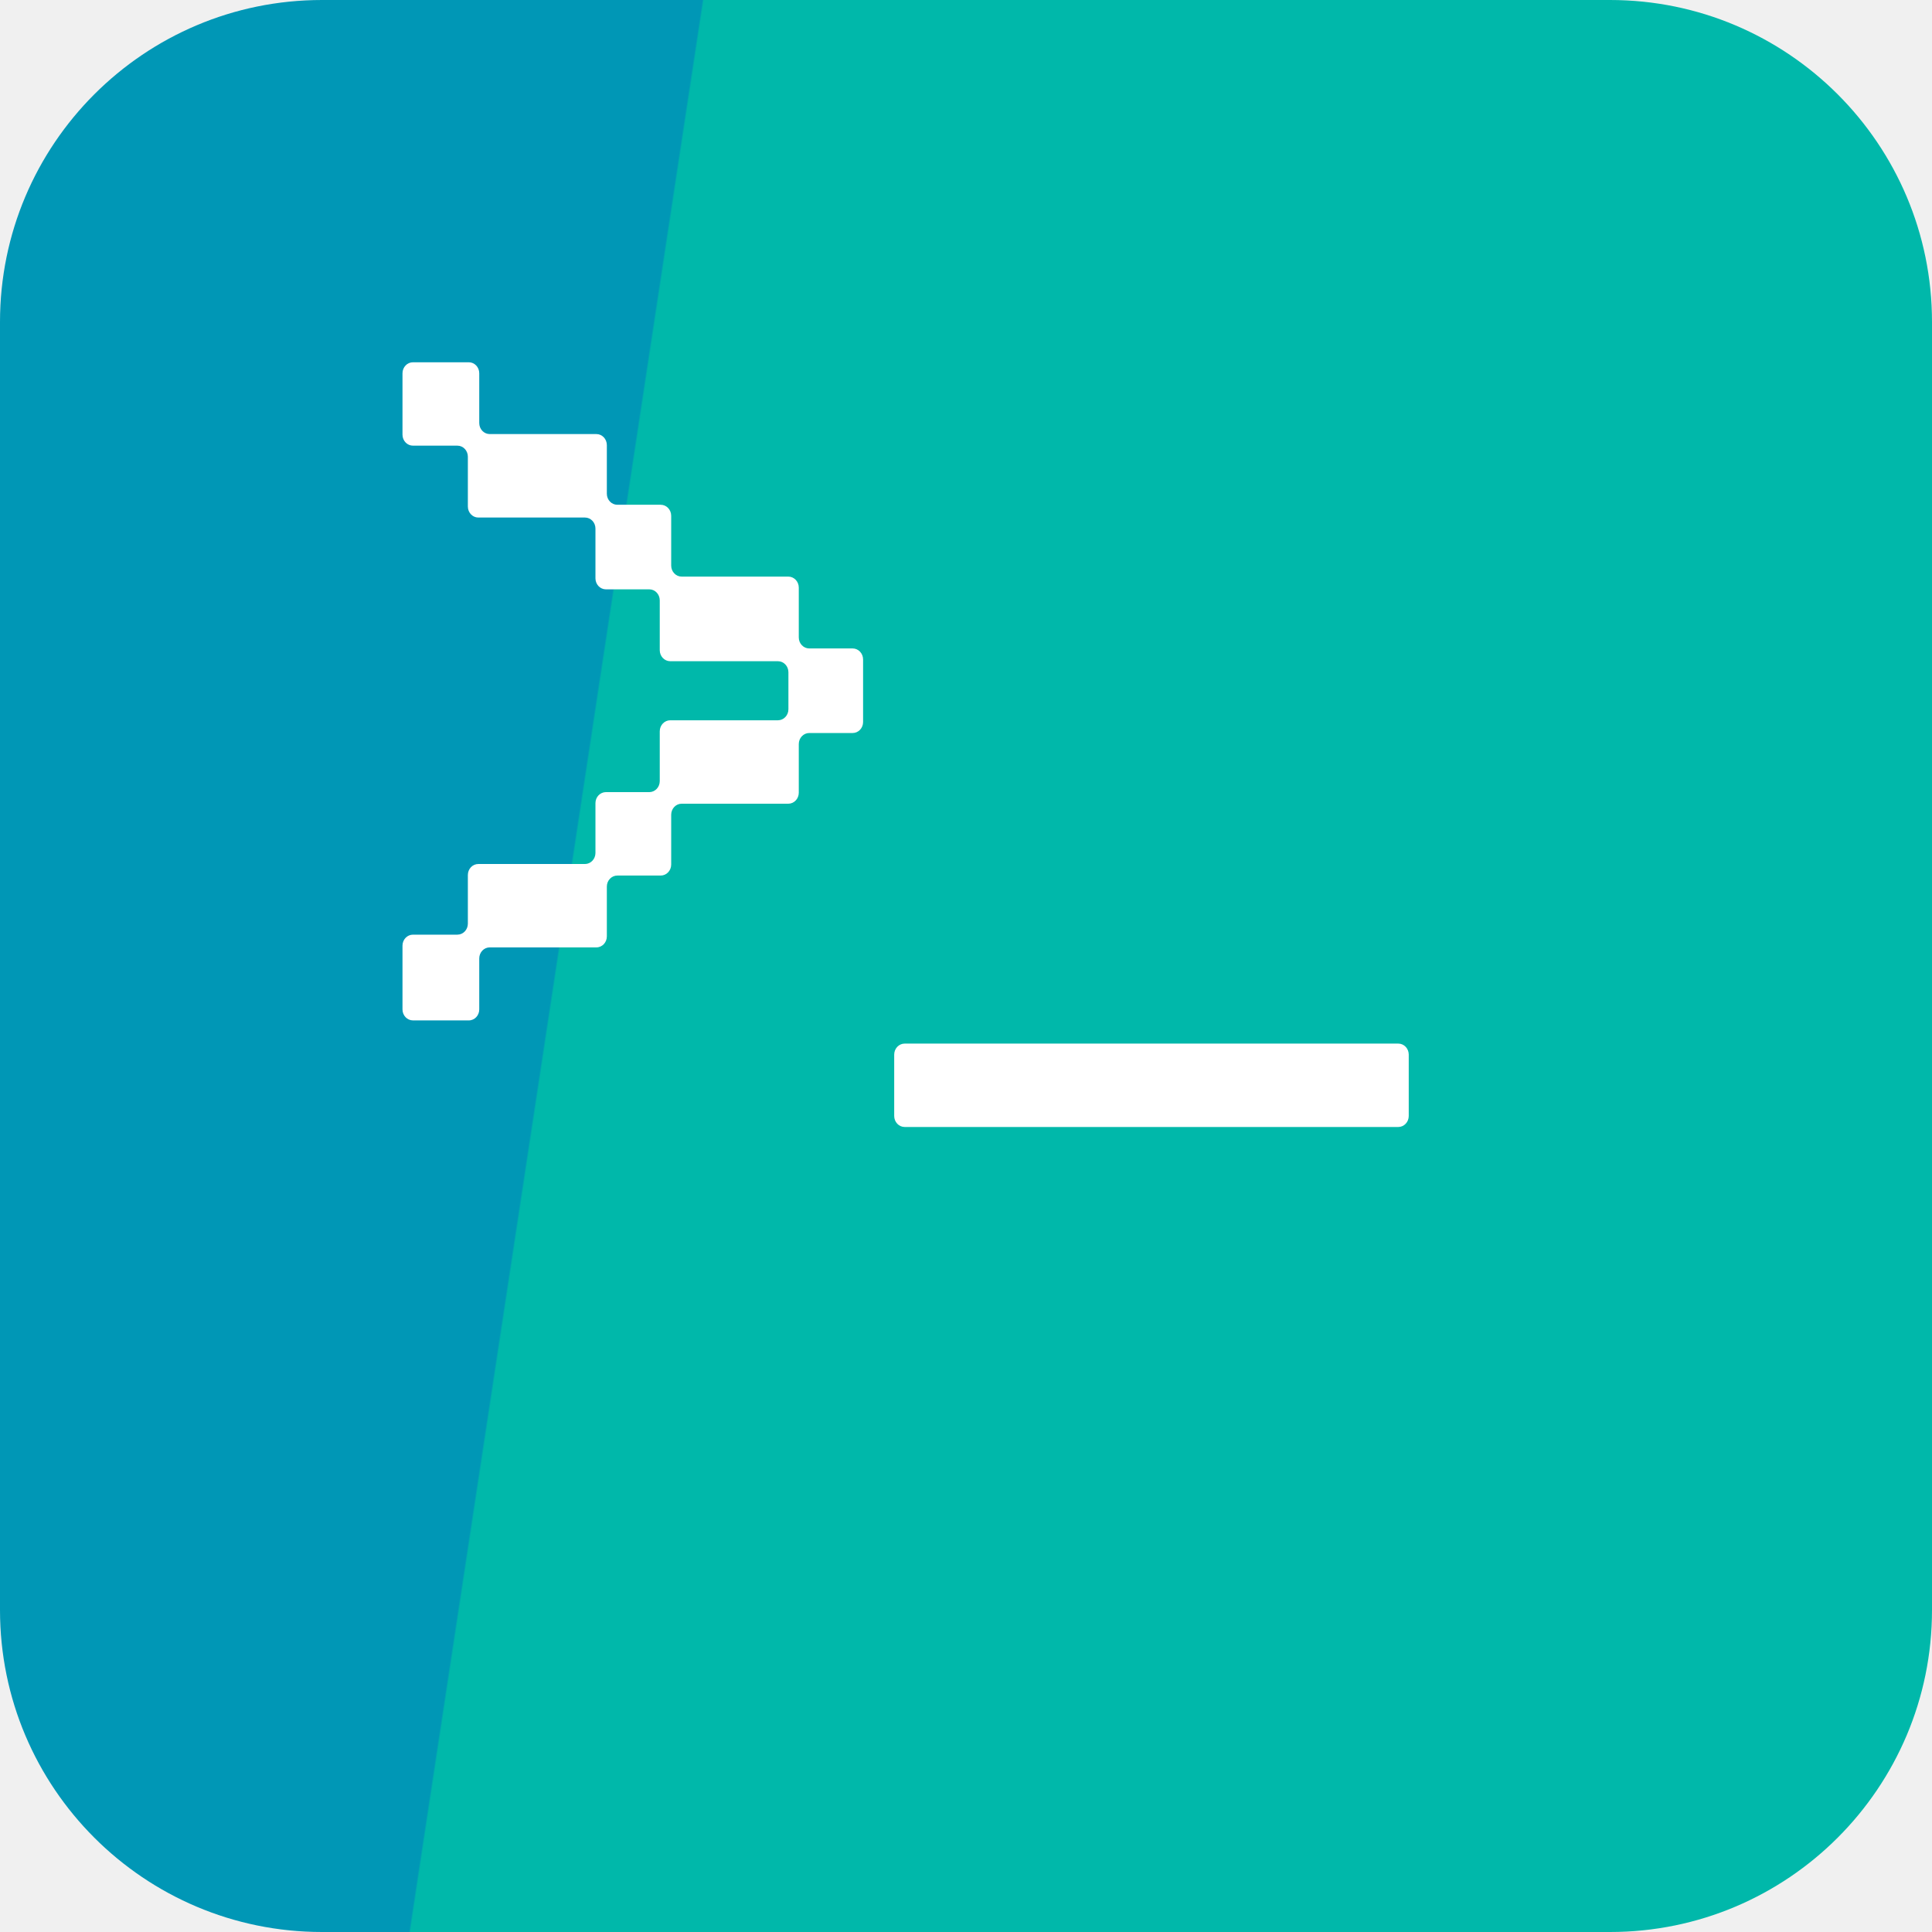
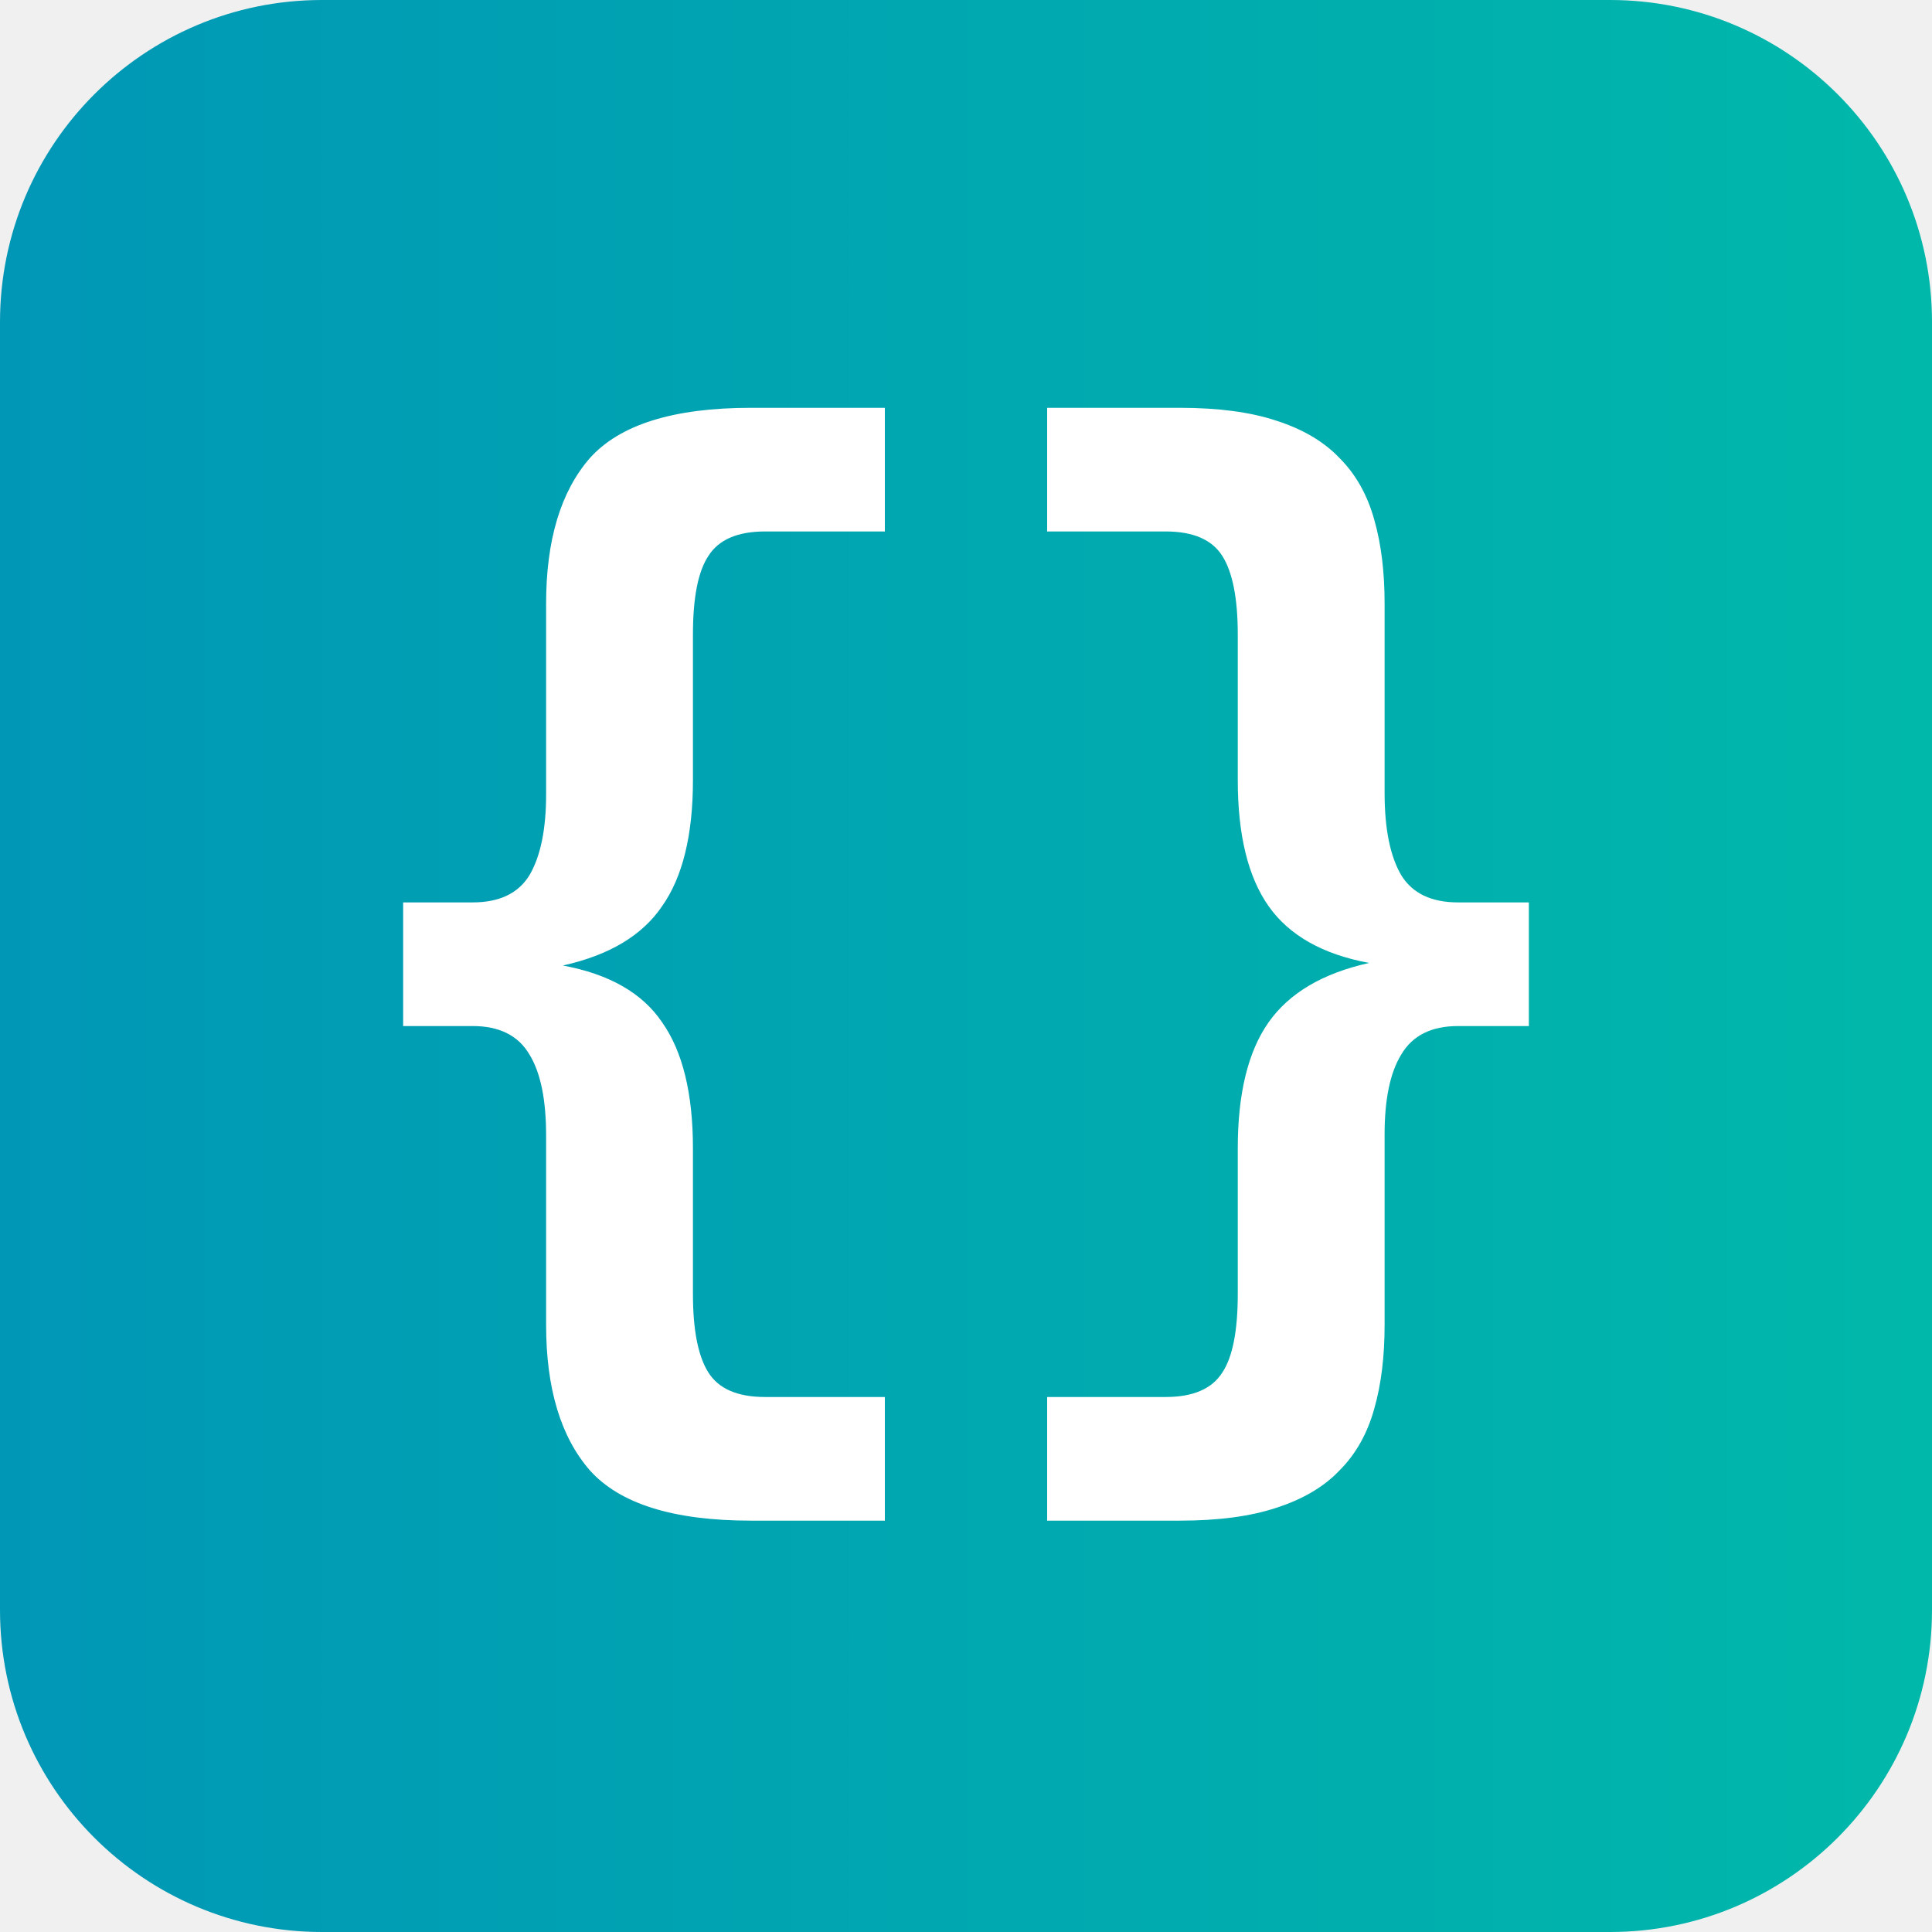
- <svg xmlns="http://www.w3.org/2000/svg" width="49" height="49" viewBox="0 0 49 49" fill="none">
-   <rect width="49" height="49" rx="8.167" fill="url(#paint0_linear_26_35)" />
-   <path d="M10.208 23.984C10.208 23.83 10.327 23.705 10.474 23.705H11.601C11.747 23.705 11.866 23.58 11.866 23.426V22.192C11.866 22.038 11.985 21.913 12.131 21.913H14.837C14.983 21.913 15.102 21.787 15.102 21.633V20.369C15.102 20.215 15.221 20.09 15.367 20.09H16.468C16.614 20.09 16.733 19.965 16.733 19.811V18.548C16.733 18.393 16.852 18.268 16.999 18.268H19.73C19.877 18.268 19.996 18.143 19.996 17.989V17.049C19.996 16.895 19.877 16.77 19.73 16.77H16.999C16.852 16.77 16.733 16.645 16.733 16.49V15.227C16.733 15.072 16.614 14.947 16.468 14.947H15.367C15.221 14.947 15.102 14.822 15.102 14.668V13.405C15.102 13.251 14.983 13.126 14.837 13.126H12.131C11.985 13.126 11.866 13.001 11.866 12.846V11.583C11.866 11.428 11.747 11.303 11.601 11.303H10.474C10.327 11.303 10.208 11.178 10.208 11.024V9.467C10.208 9.313 10.327 9.188 10.474 9.188H11.89C12.037 9.188 12.155 9.313 12.155 9.467V10.73C12.155 10.884 12.274 11.009 12.421 11.009H15.126C15.273 11.009 15.391 11.135 15.391 11.289V12.523C15.391 12.677 15.51 12.802 15.657 12.802H16.757C16.904 12.802 17.023 12.927 17.023 13.082V14.345C17.023 14.499 17.142 14.624 17.288 14.624H19.993C20.14 14.624 20.259 14.749 20.259 14.903V16.167C20.259 16.321 20.378 16.446 20.524 16.446H21.625C21.771 16.446 21.89 16.571 21.89 16.726V18.312C21.89 18.467 21.771 18.591 21.625 18.591H20.524C20.378 18.591 20.259 18.717 20.259 18.871V20.105C20.259 20.259 20.14 20.384 19.993 20.384H17.288C17.142 20.384 17.023 20.509 17.023 20.664V21.927C17.023 22.081 16.904 22.206 16.757 22.206H15.657C15.51 22.206 15.391 22.331 15.391 22.485V23.749C15.391 23.903 15.273 24.028 15.126 24.028H12.421C12.274 24.028 12.155 24.153 12.155 24.308V25.601C12.155 25.755 12.037 25.88 11.89 25.88H10.474C10.327 25.88 10.208 25.755 10.208 25.601V23.984ZM35.464 26.468C35.61 26.468 35.729 26.593 35.729 26.747V28.304C35.729 28.458 35.61 28.583 35.464 28.583H22.945C22.798 28.583 22.679 28.458 22.679 28.304V26.747C22.679 26.593 22.798 26.468 22.945 26.468H35.464Z" fill="white" />
+ <svg xmlns="http://www.w3.org/2000/svg" width="48" height="48" viewBox="0 0 48 48" fill="none">
+   <rect width="48" height="48" rx="8" fill="url(#paint0_linear_51_35)" />
+   <path d="M13.984 23.988C15.136 24.201 15.957 24.671 16.448 25.396C16.96 26.121 17.216 27.167 17.216 28.532V32.148C17.216 33.044 17.344 33.695 17.6 34.1C17.856 34.505 18.325 34.708 19.008 34.708H21.984V37.78H18.656C16.736 37.78 15.403 37.364 14.656 36.532C13.931 35.7 13.568 34.495 13.568 32.916V28.212C13.568 27.316 13.429 26.644 13.152 26.196C12.875 25.727 12.405 25.492 11.744 25.492H10.016V22.42H11.744C12.405 22.42 12.875 22.196 13.152 21.748C13.429 21.279 13.568 20.607 13.568 19.732V14.996C13.568 13.417 13.931 12.212 14.656 11.38C15.403 10.548 16.736 10.132 18.656 10.132H21.984V13.204H19.008C18.325 13.204 17.856 13.407 17.6 13.812C17.344 14.196 17.216 14.847 17.216 15.764V19.38C17.216 20.745 16.96 21.791 16.448 22.516C15.957 23.241 15.136 23.732 13.984 23.988ZM34.016 23.924C32.864 23.711 32.032 23.241 31.52 22.516C31.008 21.791 30.752 20.745 30.752 19.38V15.764C30.752 14.868 30.624 14.217 30.368 13.812C30.112 13.407 29.643 13.204 28.96 13.204H26.016V10.132H29.312C30.272 10.132 31.072 10.239 31.712 10.452C32.373 10.665 32.896 10.975 33.28 11.38C33.685 11.785 33.973 12.297 34.144 12.916C34.315 13.513 34.4 14.207 34.4 14.996V19.7C34.4 20.596 34.539 21.279 34.816 21.748C35.093 22.196 35.563 22.42 36.224 22.42H37.984V25.492H36.224C35.563 25.492 35.093 25.727 34.816 26.196C34.539 26.644 34.4 27.305 34.4 28.18V32.916C34.4 33.705 34.315 34.399 34.144 34.996C33.973 35.615 33.685 36.127 33.28 36.532C32.896 36.937 32.373 37.247 31.712 37.46C31.072 37.673 30.272 37.78 29.312 37.78H26.016V34.708H28.96C29.643 34.708 30.112 34.505 30.368 34.1C30.624 33.716 30.752 33.065 30.752 32.148V28.532C30.752 27.167 31.008 26.121 31.52 25.396C32.032 24.671 32.864 24.18 34.016 23.924Z" fill="white" />
  <defs>
-     <linearGradient id="paint0_linear_26_35" x1="-6.17971e-08" y1="18.375" x2="40.323" y2="24.5" gradientUnits="userSpaceOnUse">
-       <stop offset="0.364" stop-color="#0097B6" />
-       <stop offset="0.365" stop-color="#00B8AA" />
+     <linearGradient id="paint0_linear_51_35" x1="0" y1="24" x2="48" y2="24" gradientUnits="userSpaceOnUse">
+       <stop stop-color="#0097B6" />
+       <stop offset="1" stop-color="#00B8AA" />
    </linearGradient>
  </defs>
</svg>
